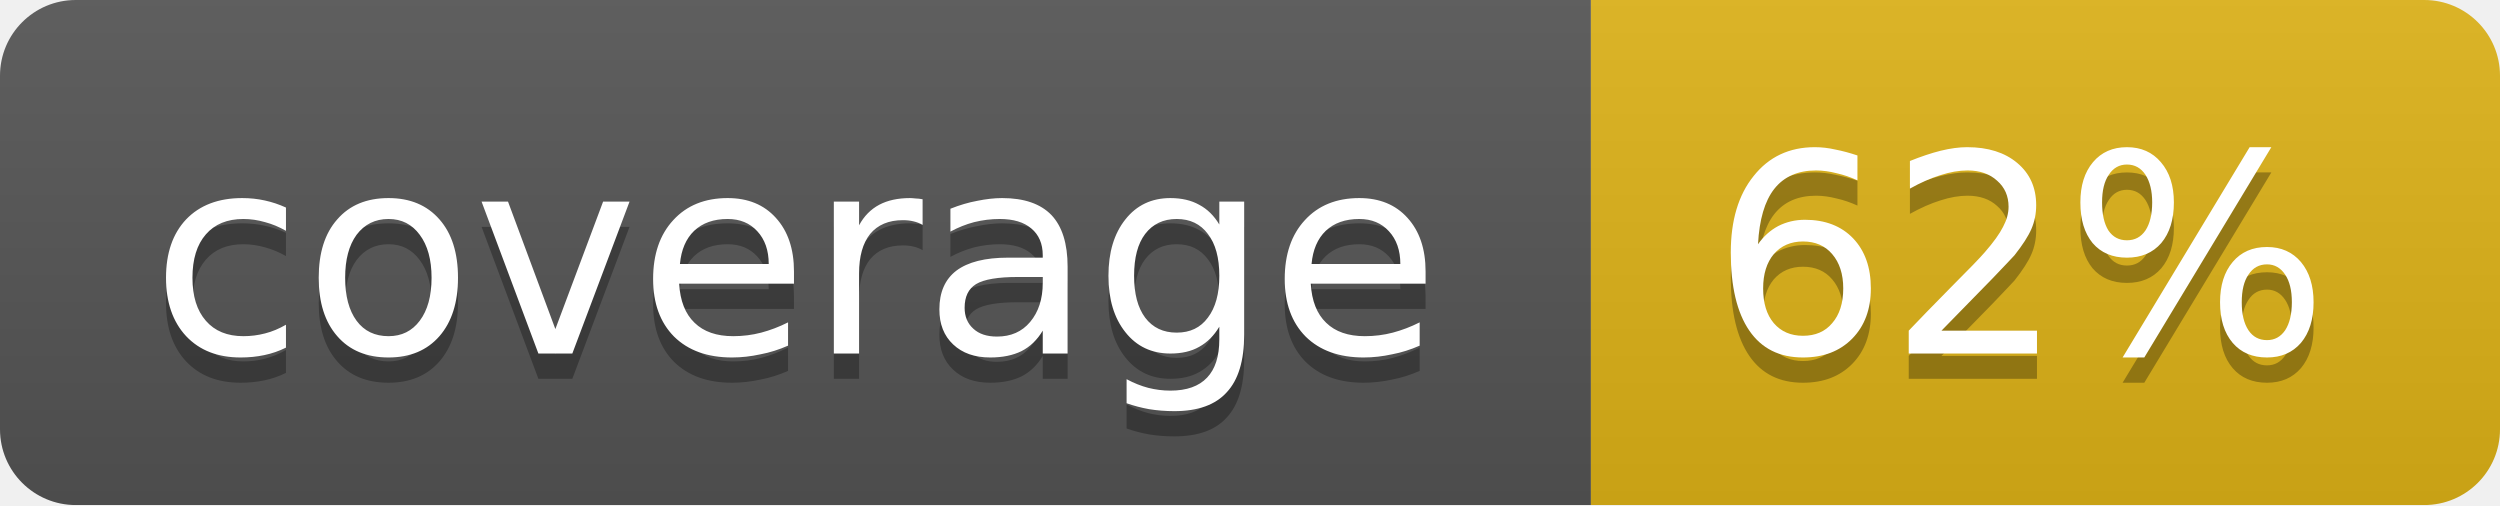
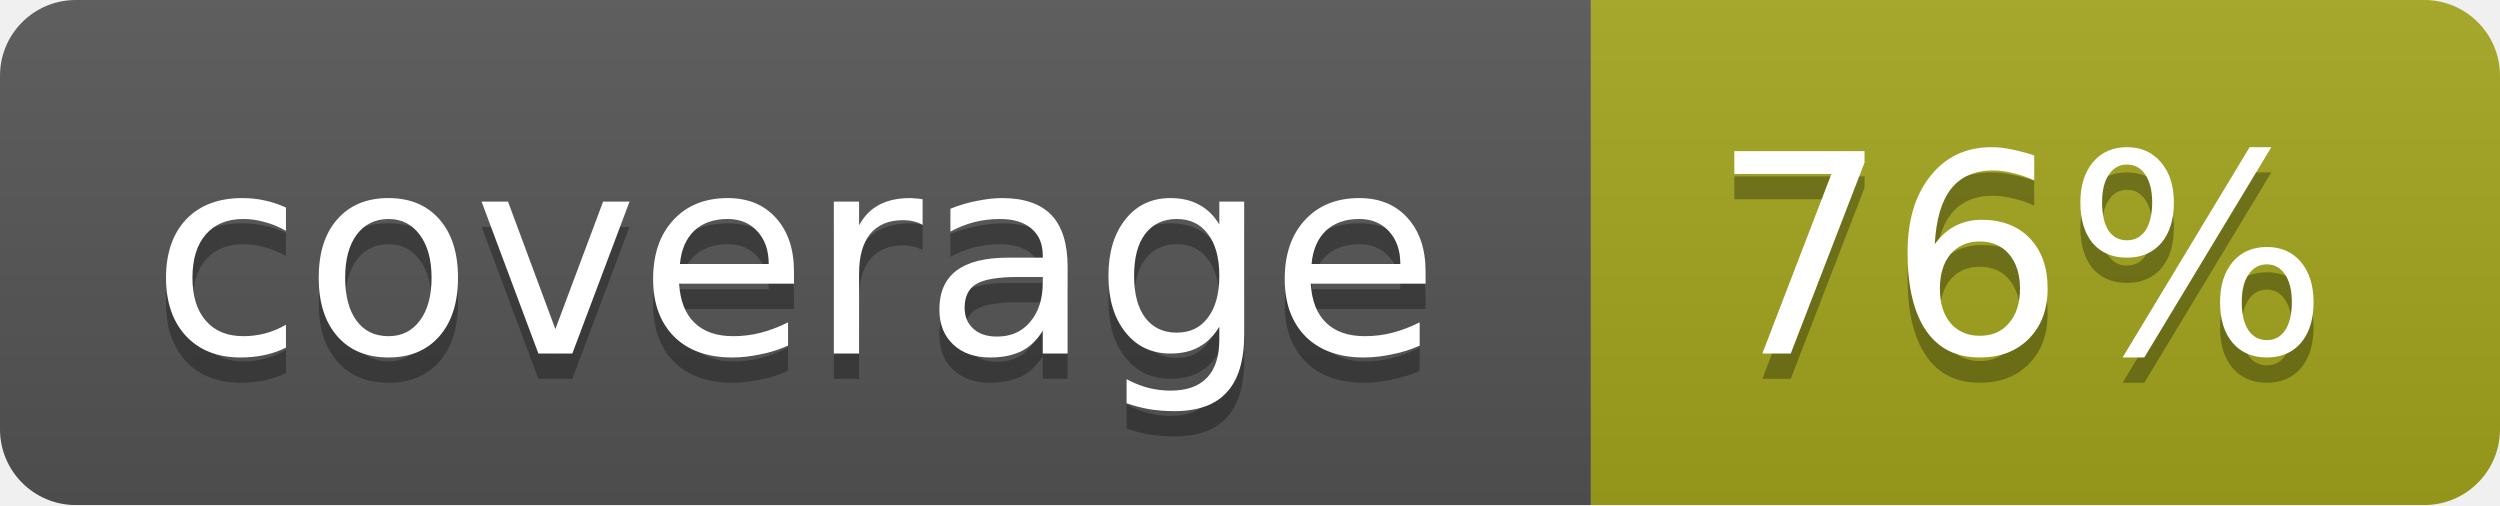
<svg xmlns="http://www.w3.org/2000/svg" width="99" height="20">
  <linearGradient id="b" x2="0" y2="100%">
    <stop offset="0" stop-color="#bbb" stop-opacity=".1" />
    <stop offset="1" stop-opacity=".1" />
  </linearGradient>
  <mask id="a">
    <rect width="99" height="20" rx="3" fill="#fff" />
  </mask>
  <g mask="url(#a)">
    <path fill="#555" d="M0 0h63v20H0z" />
-     <path fill="#dfb317" d="M63 0h36v20H63z" />
+     <path fill="#a4a61d" d="M63 0h36v20H63z" />
    <path fill="url(#b)" d="M0 0h99v20H0z" />
  </g>
  <g fill="#fff" text-anchor="middle" font-family="DejaVu Sans,Verdana,Geneva,sans-serif" font-size="11">
    <text x="31.5" y="15" fill="#010101" fill-opacity=".3">coverage</text>
    <text x="31.5" y="14">coverage</text>
-     <text x="80" y="15" fill="#010101" fill-opacity=".3">62%</text>
-     <text x="80" y="14">62%</text>
+     <text x="80" y="15" fill="#010101" fill-opacity=".3">76%</text>
+     <text x="80" y="14">76%</text>
  </g>
</svg>
